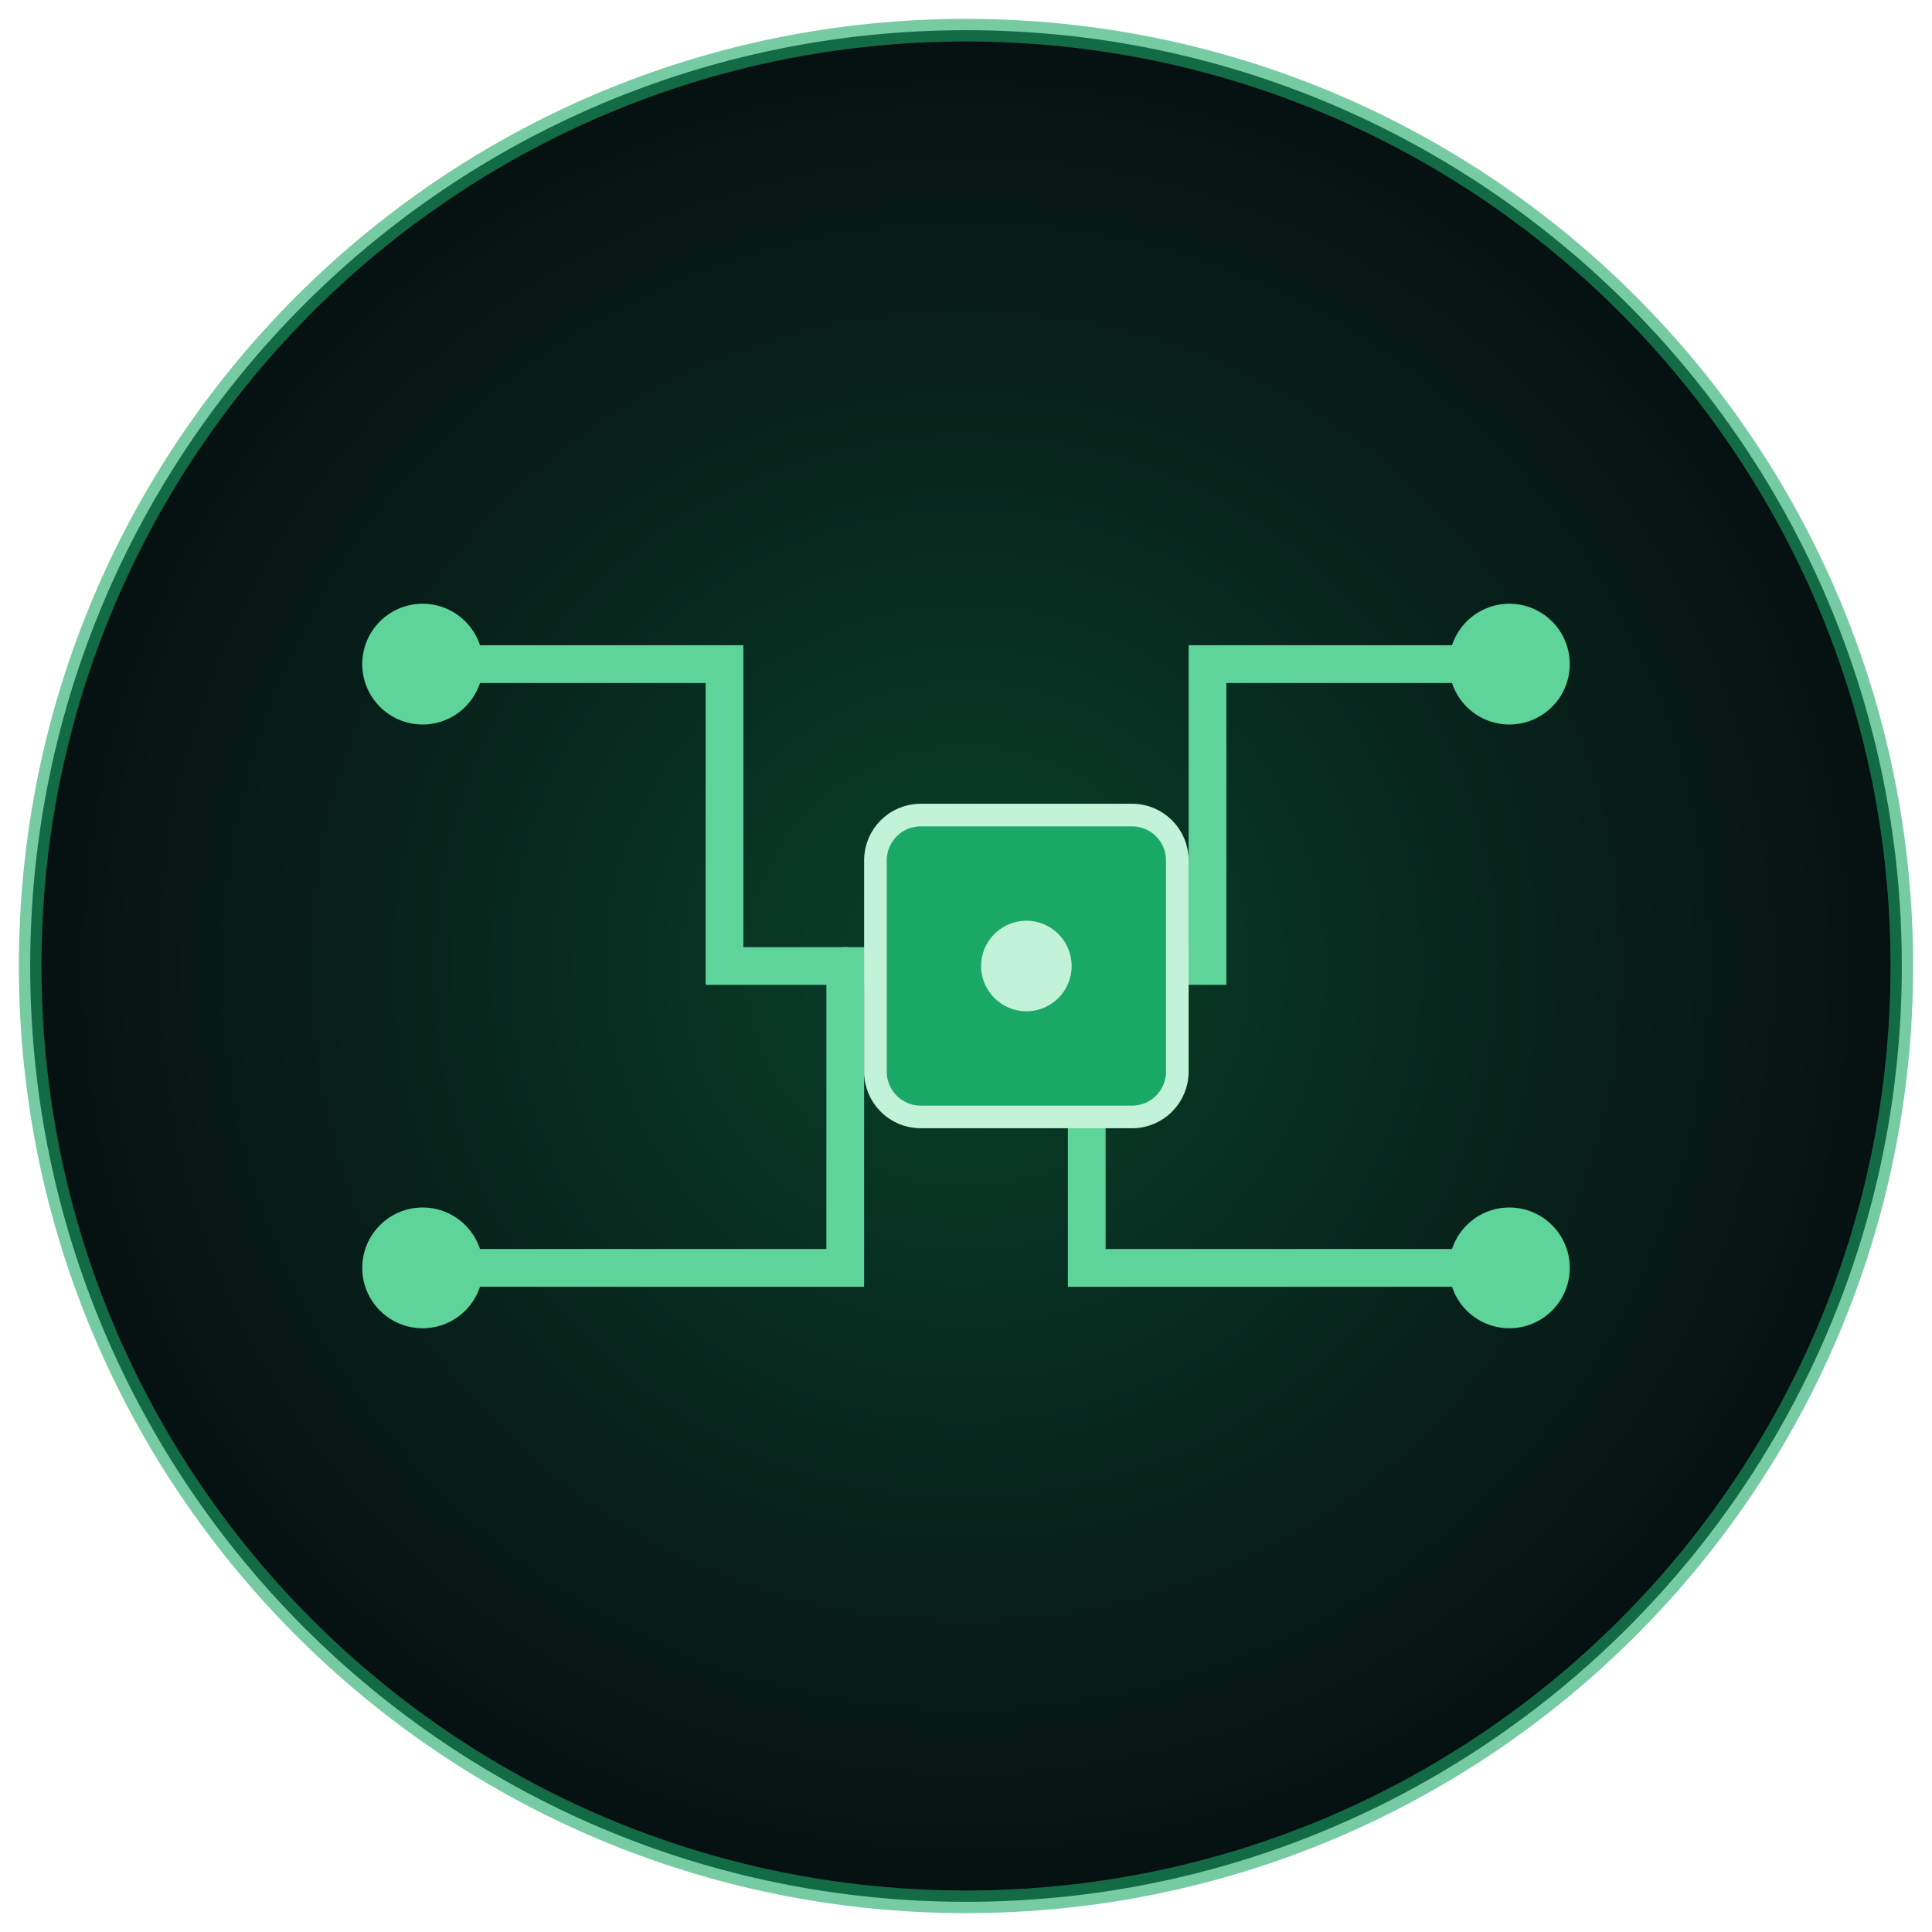
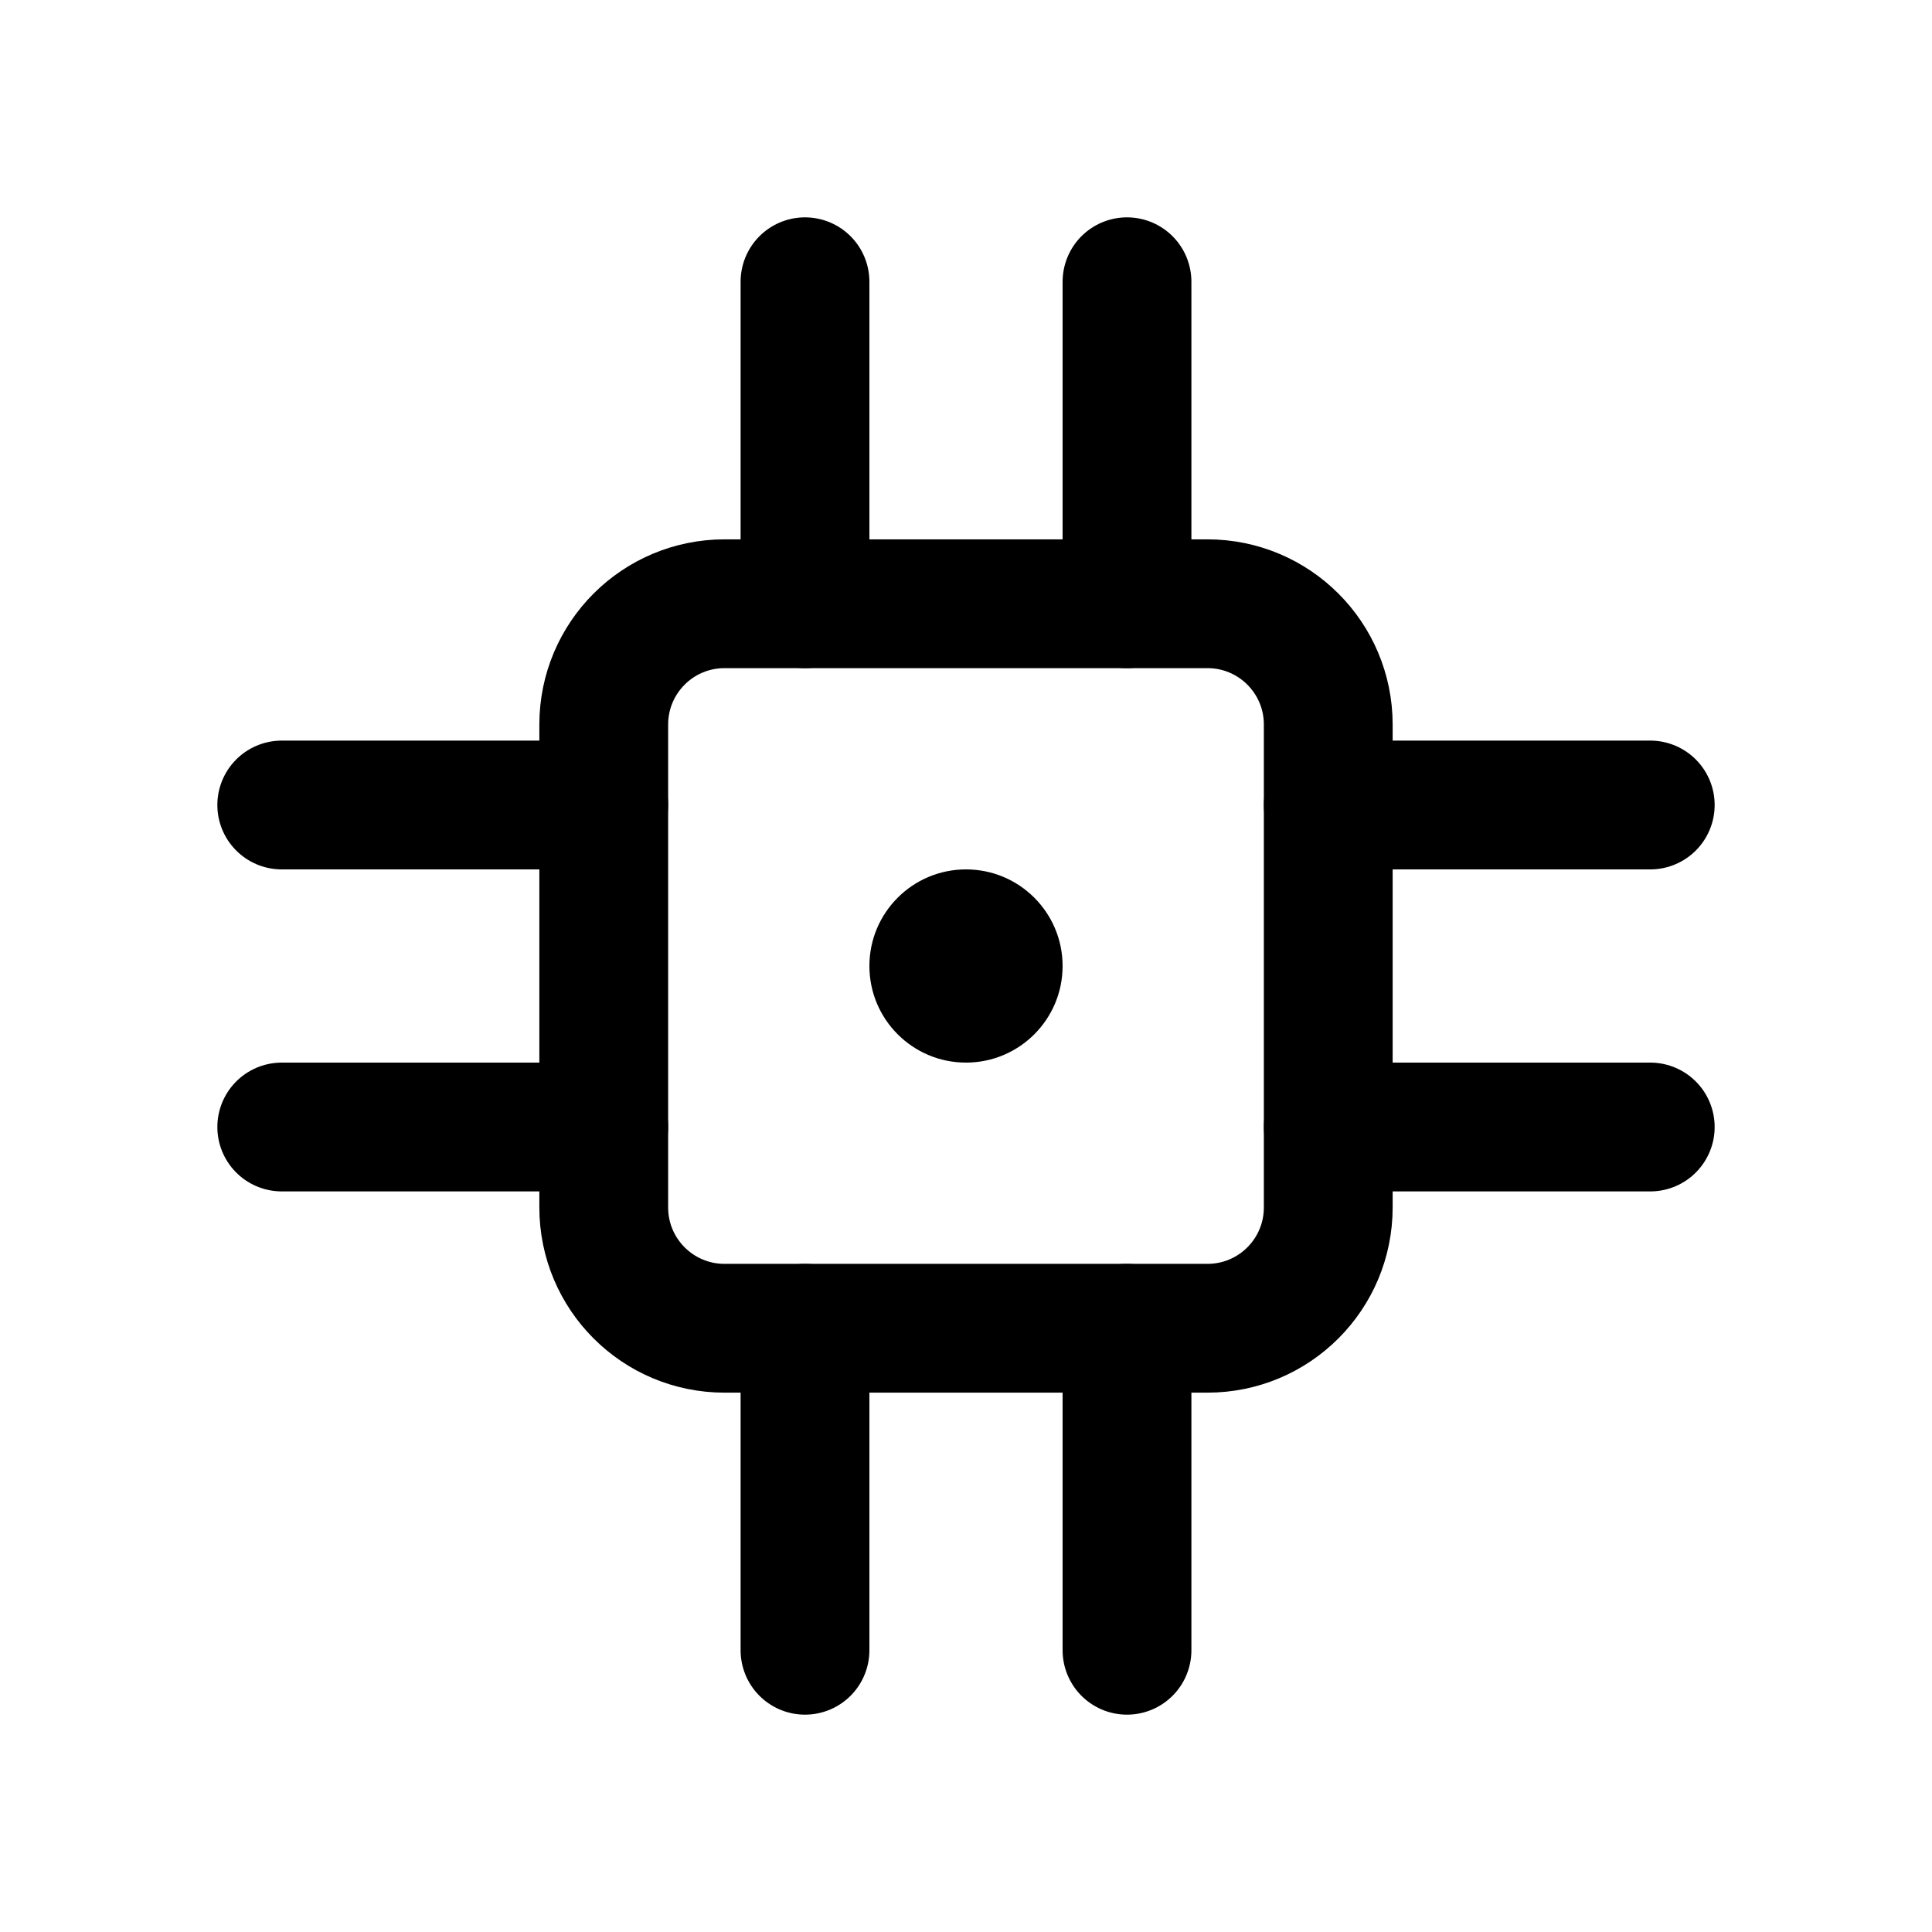
- <svg xmlns="http://www.w3.org/2000/svg" viewBox="0 0 128 128" width="128" height="128" role="img" aria-label="Circuit">
-   <defs>
-     <radialGradient id="circ-bg" cx="50%" cy="50%" r="60%">
-       <stop offset="0%" stop-color="#08402a" />
-       <stop offset="100%" stop-color="#06060c" />
-     </radialGradient>
-   </defs>
-   <circle cx="64" cy="64" r="62" fill="url(#circ-bg)" />
-   <circle cx="64" cy="64" r="62" fill="none" stroke="#1aa866" stroke-width="1.5" opacity="0.6" />
-   <g fill="none" stroke="#5ed49a" stroke-width="2.5" stroke-linecap="round">
-     <path d="M28 44 L 48 44 L 48 64 L 68 64" />
-     <path d="M100 44 L 80 44 L 80 64 L 68 64" />
-     <path d="M28 84 L 56 84 L 56 64" />
-     <path d="M100 84 L 72 84 L 72 64" />
-   </g>
-   <circle cx="28" cy="44" r="4" fill="#5ed49a" />
-   <circle cx="100" cy="44" r="4" fill="#5ed49a" />
-   <circle cx="28" cy="84" r="4" fill="#5ed49a" />
-   <circle cx="100" cy="84" r="4" fill="#5ed49a" />
-   <rect x="58" y="54" width="20" height="20" rx="3" fill="#1aa866" stroke="#c2f2d8" stroke-width="1.5" />
-   <circle cx="68" cy="64" r="3" fill="#c2f2d8" />
+ <svg xmlns="http://www.w3.org/2000/svg" viewBox="0 0 24 24" fill="none" stroke="currentColor" stroke-width="1.6" stroke-linecap="round" stroke-linejoin="round">
+   <rect x="7.5" y="7.5" width="9" height="9" rx="1.5" />
+   <path d="M10 3.5v4M14 3.5v4M10 16.5v4M14 16.5v4M3.5 10h4M3.5 14h4M16.5 10h4M16.5 14h4" />
+   <circle cx="12" cy="12" r="1.2" fill="currentColor" stroke="none" />
</svg>
